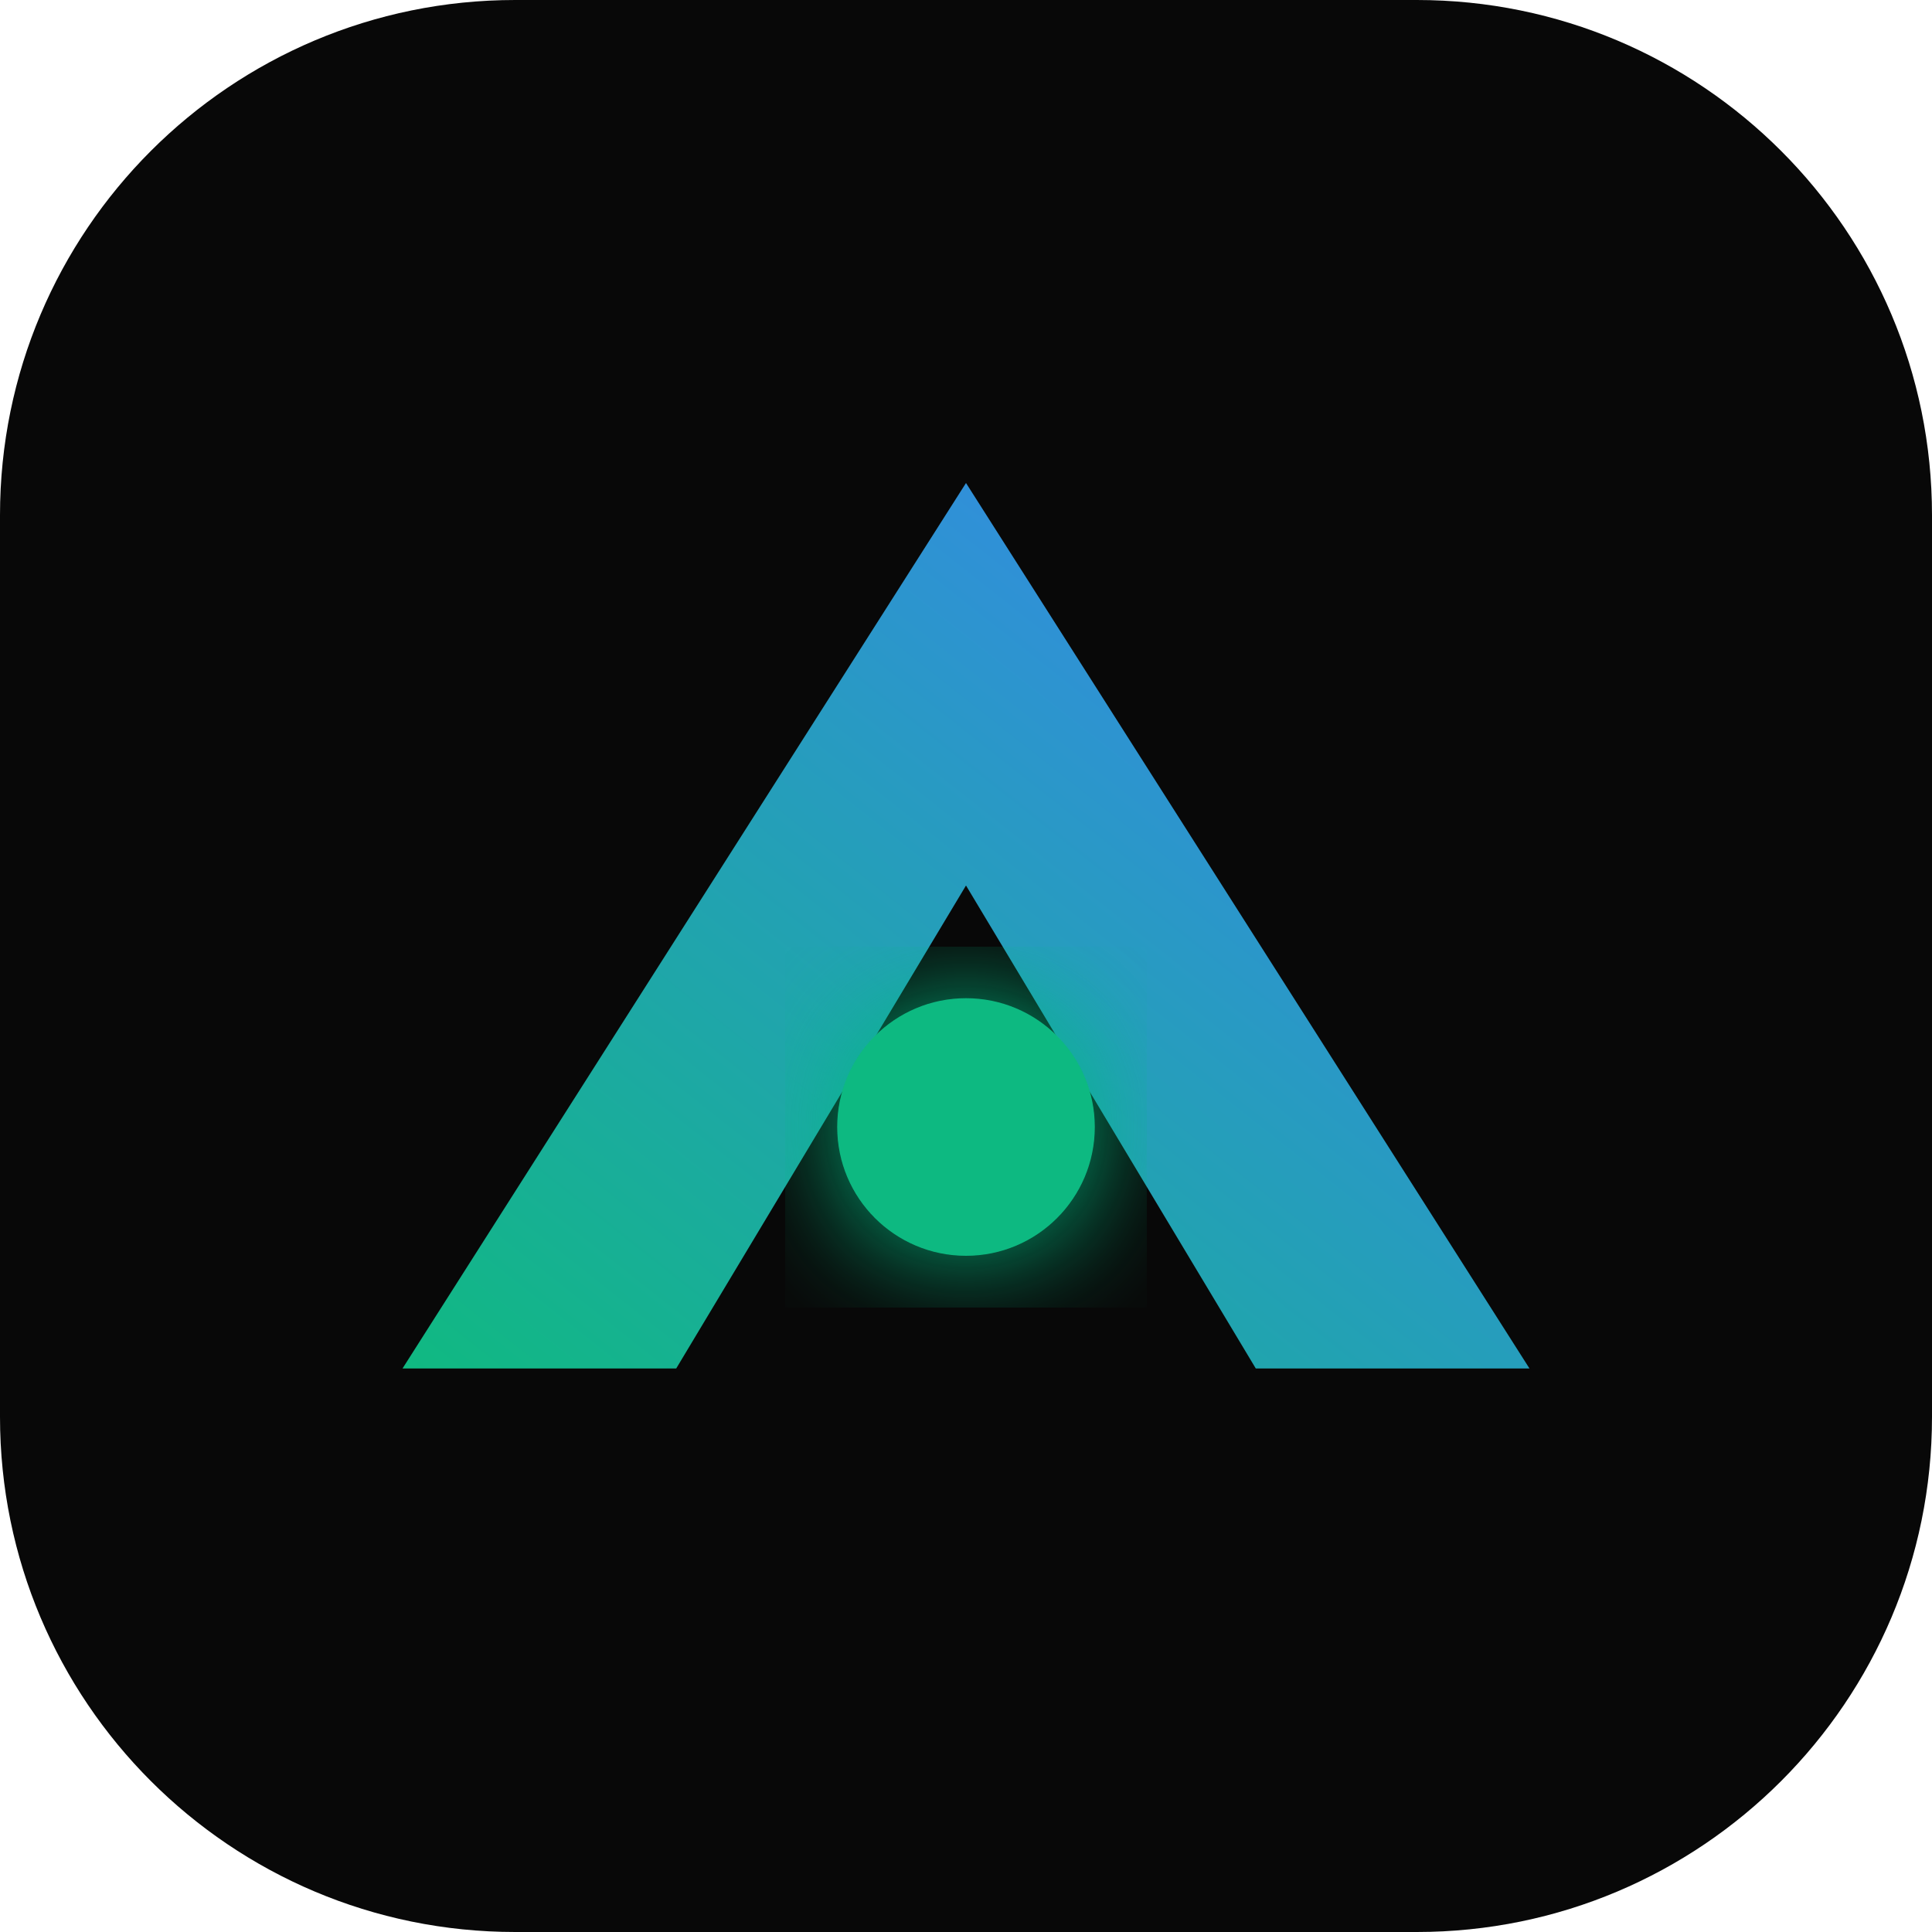
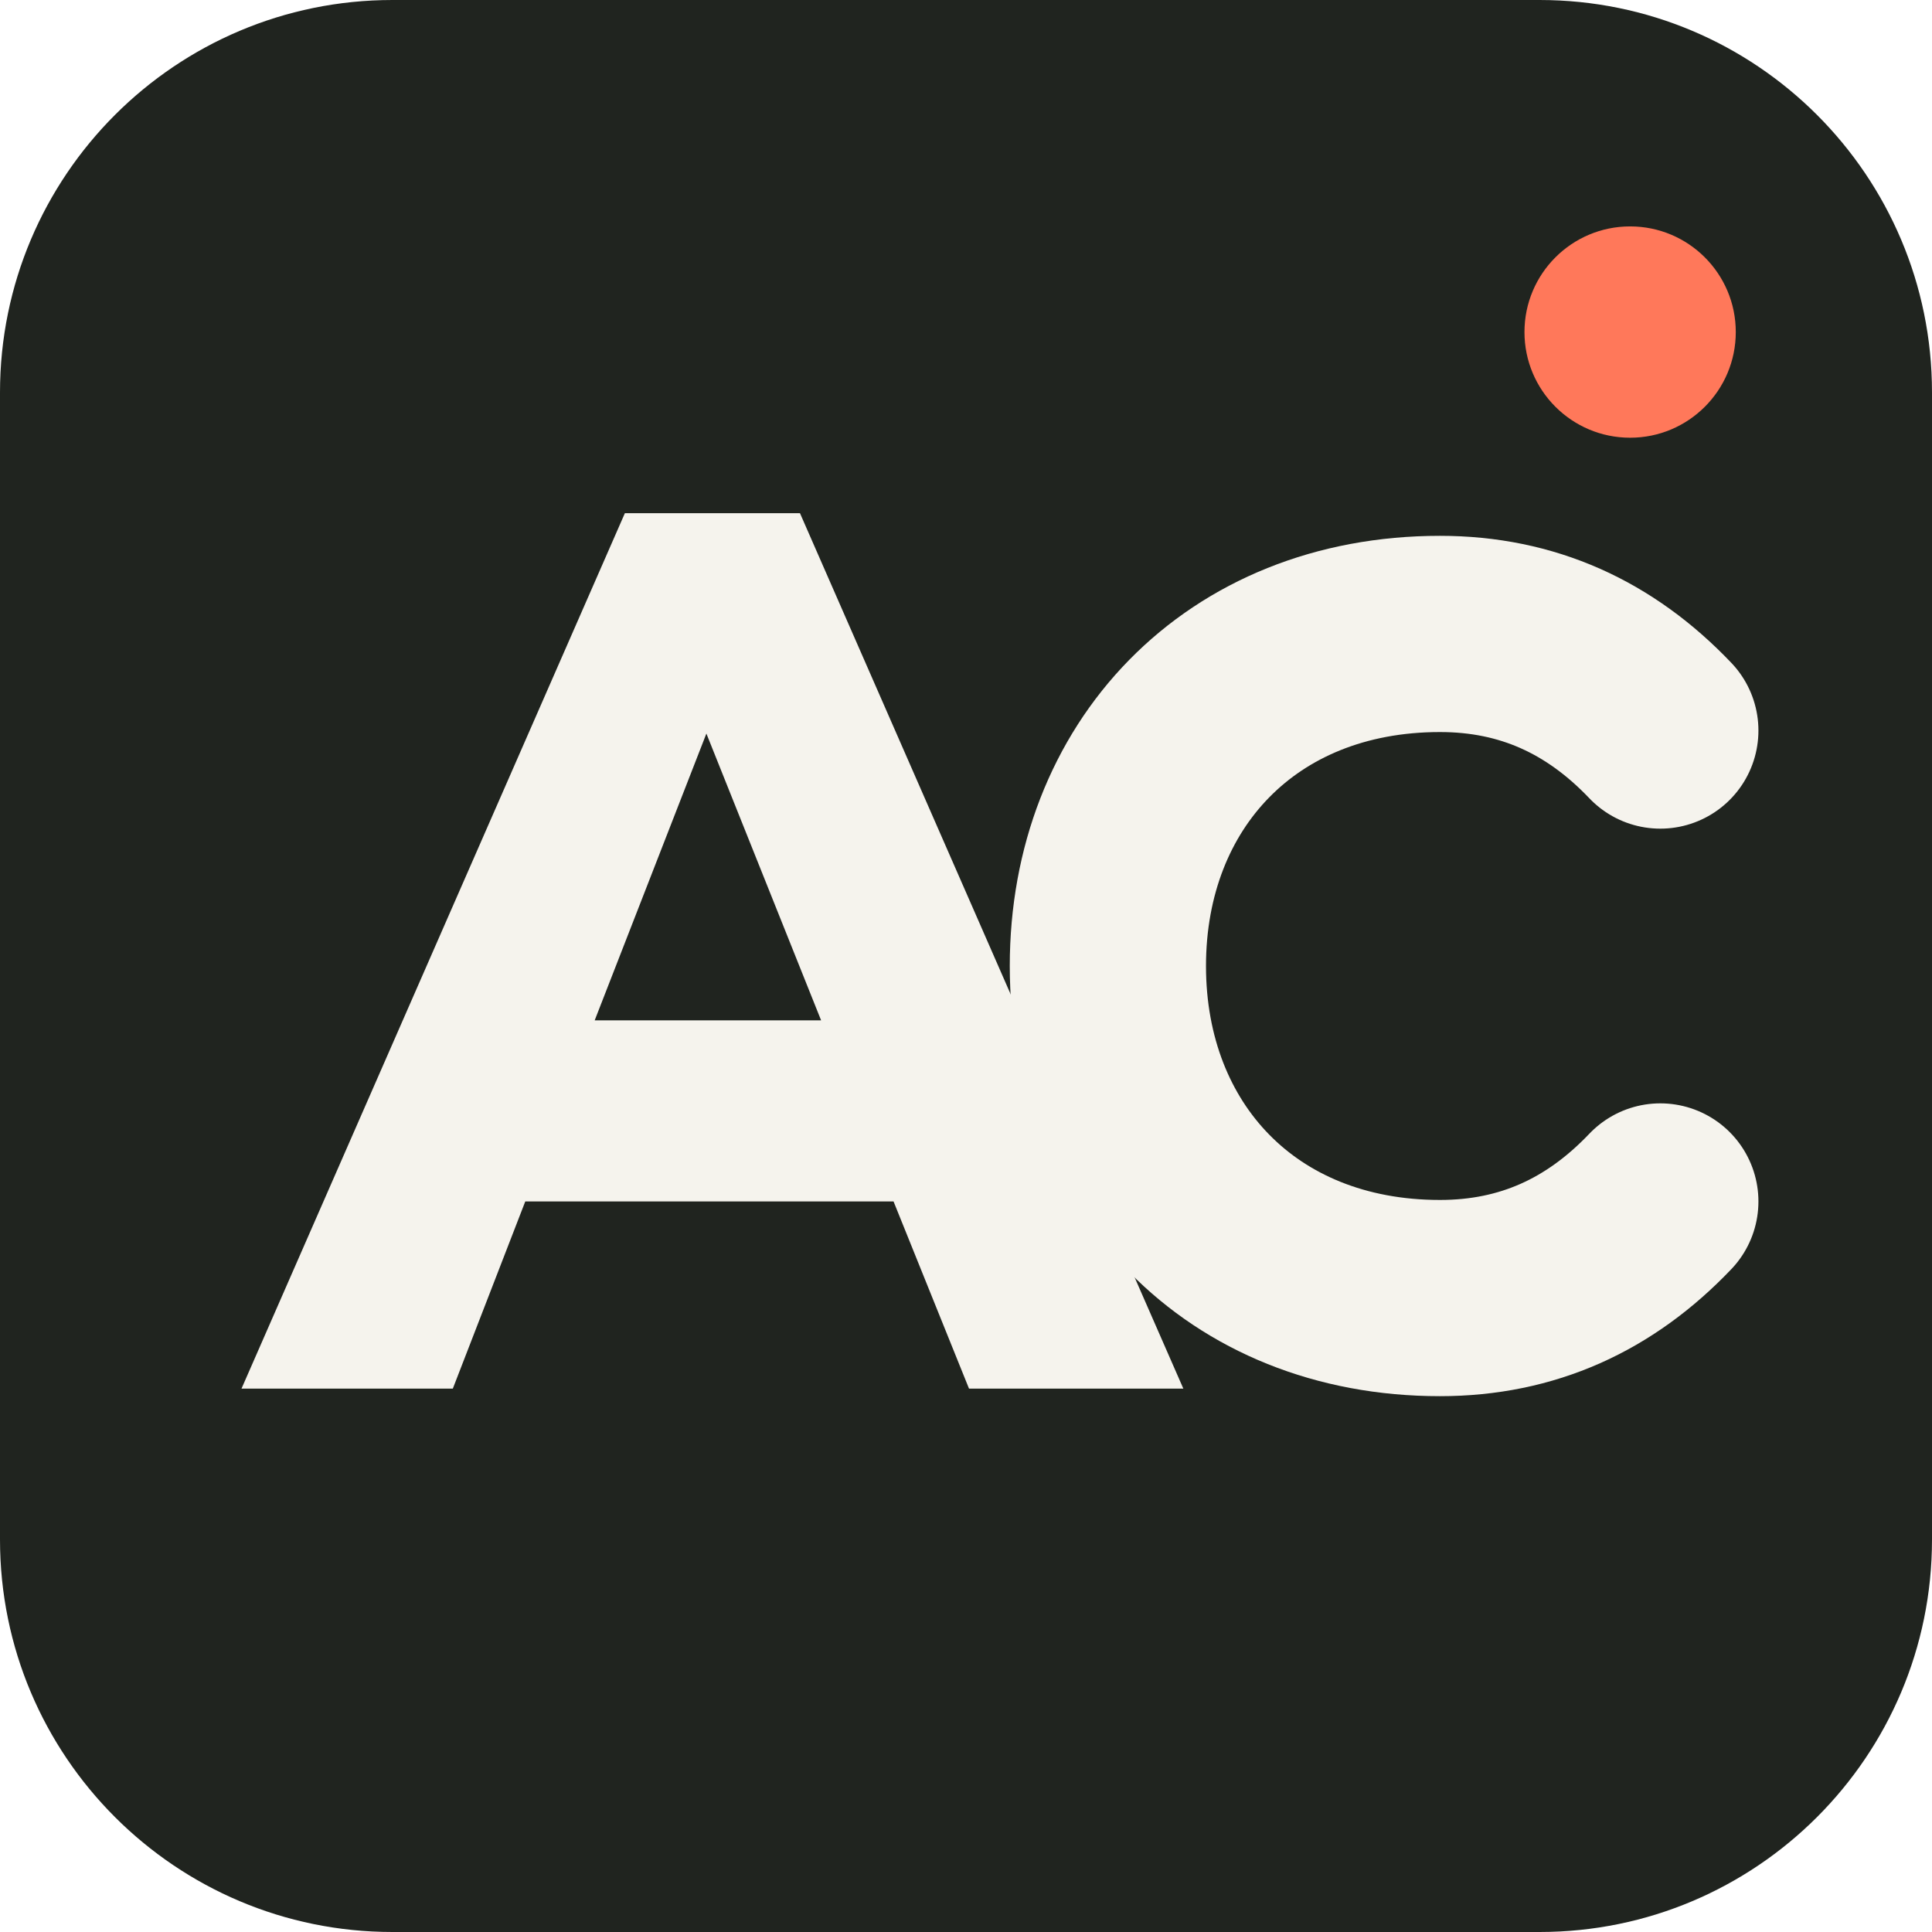
- <svg xmlns="http://www.w3.org/2000/svg" viewBox="0 0 120 120">
-   <defs>
-     <linearGradient id="grad" x1="0%" y1="100%" x2="100%" y2="0%">
-       <stop offset="0%" stop-color="#10B981" />
-       <stop offset="100%" stop-color="#3B82F6" />
-     </linearGradient>
-     <filter id="glow" x="-20%" y="-20%" width="140%" height="140%">
-       <feGaussianBlur stdDeviation="4" result="blur" />
-       <feComposite in="SourceGraphic" in2="blur" operator="over" />
-     </filter>
-   </defs>
-   <rect width="120" height="120" rx="32" fill="#080808" />
-   <path d="M 60 30 L 25 85 L 42 85 L 60 55 L 78 85 L 95 85 Z" fill="url(#grad)" />
-   <circle cx="60" cy="70" r="8" fill="#10B981" filter="url(#glow)" />
+ <svg xmlns="http://www.w3.org/2000/svg" viewBox="0 0 64 64" role="img" aria-label="Àlex Casanova">
+   <rect width="64" height="64" rx="13" fill="#20241f" />
+   <path fill="#f5f3ed" fill-rule="evenodd" d="M8 46 20.7 17h5.8l12.7 29h-7.1l-2.5-6.2H17.4L15 46H8Zm11.7-12.2h7.5l-3.8-9.5-3.7 9.5Z" />
+   <path d="M55 24.2c-2-2.1-4.4-3.2-7.3-3.2-6.6 0-11 4.7-11 11s4.4 11 11 11c2.9 0 5.3-1.1 7.3-3.2" fill="none" stroke="#f5f3ed" stroke-width="6.5" stroke-linecap="round" />
+   <circle cx="54" cy="11" r="3.5" fill="#ff785a" />
</svg>
